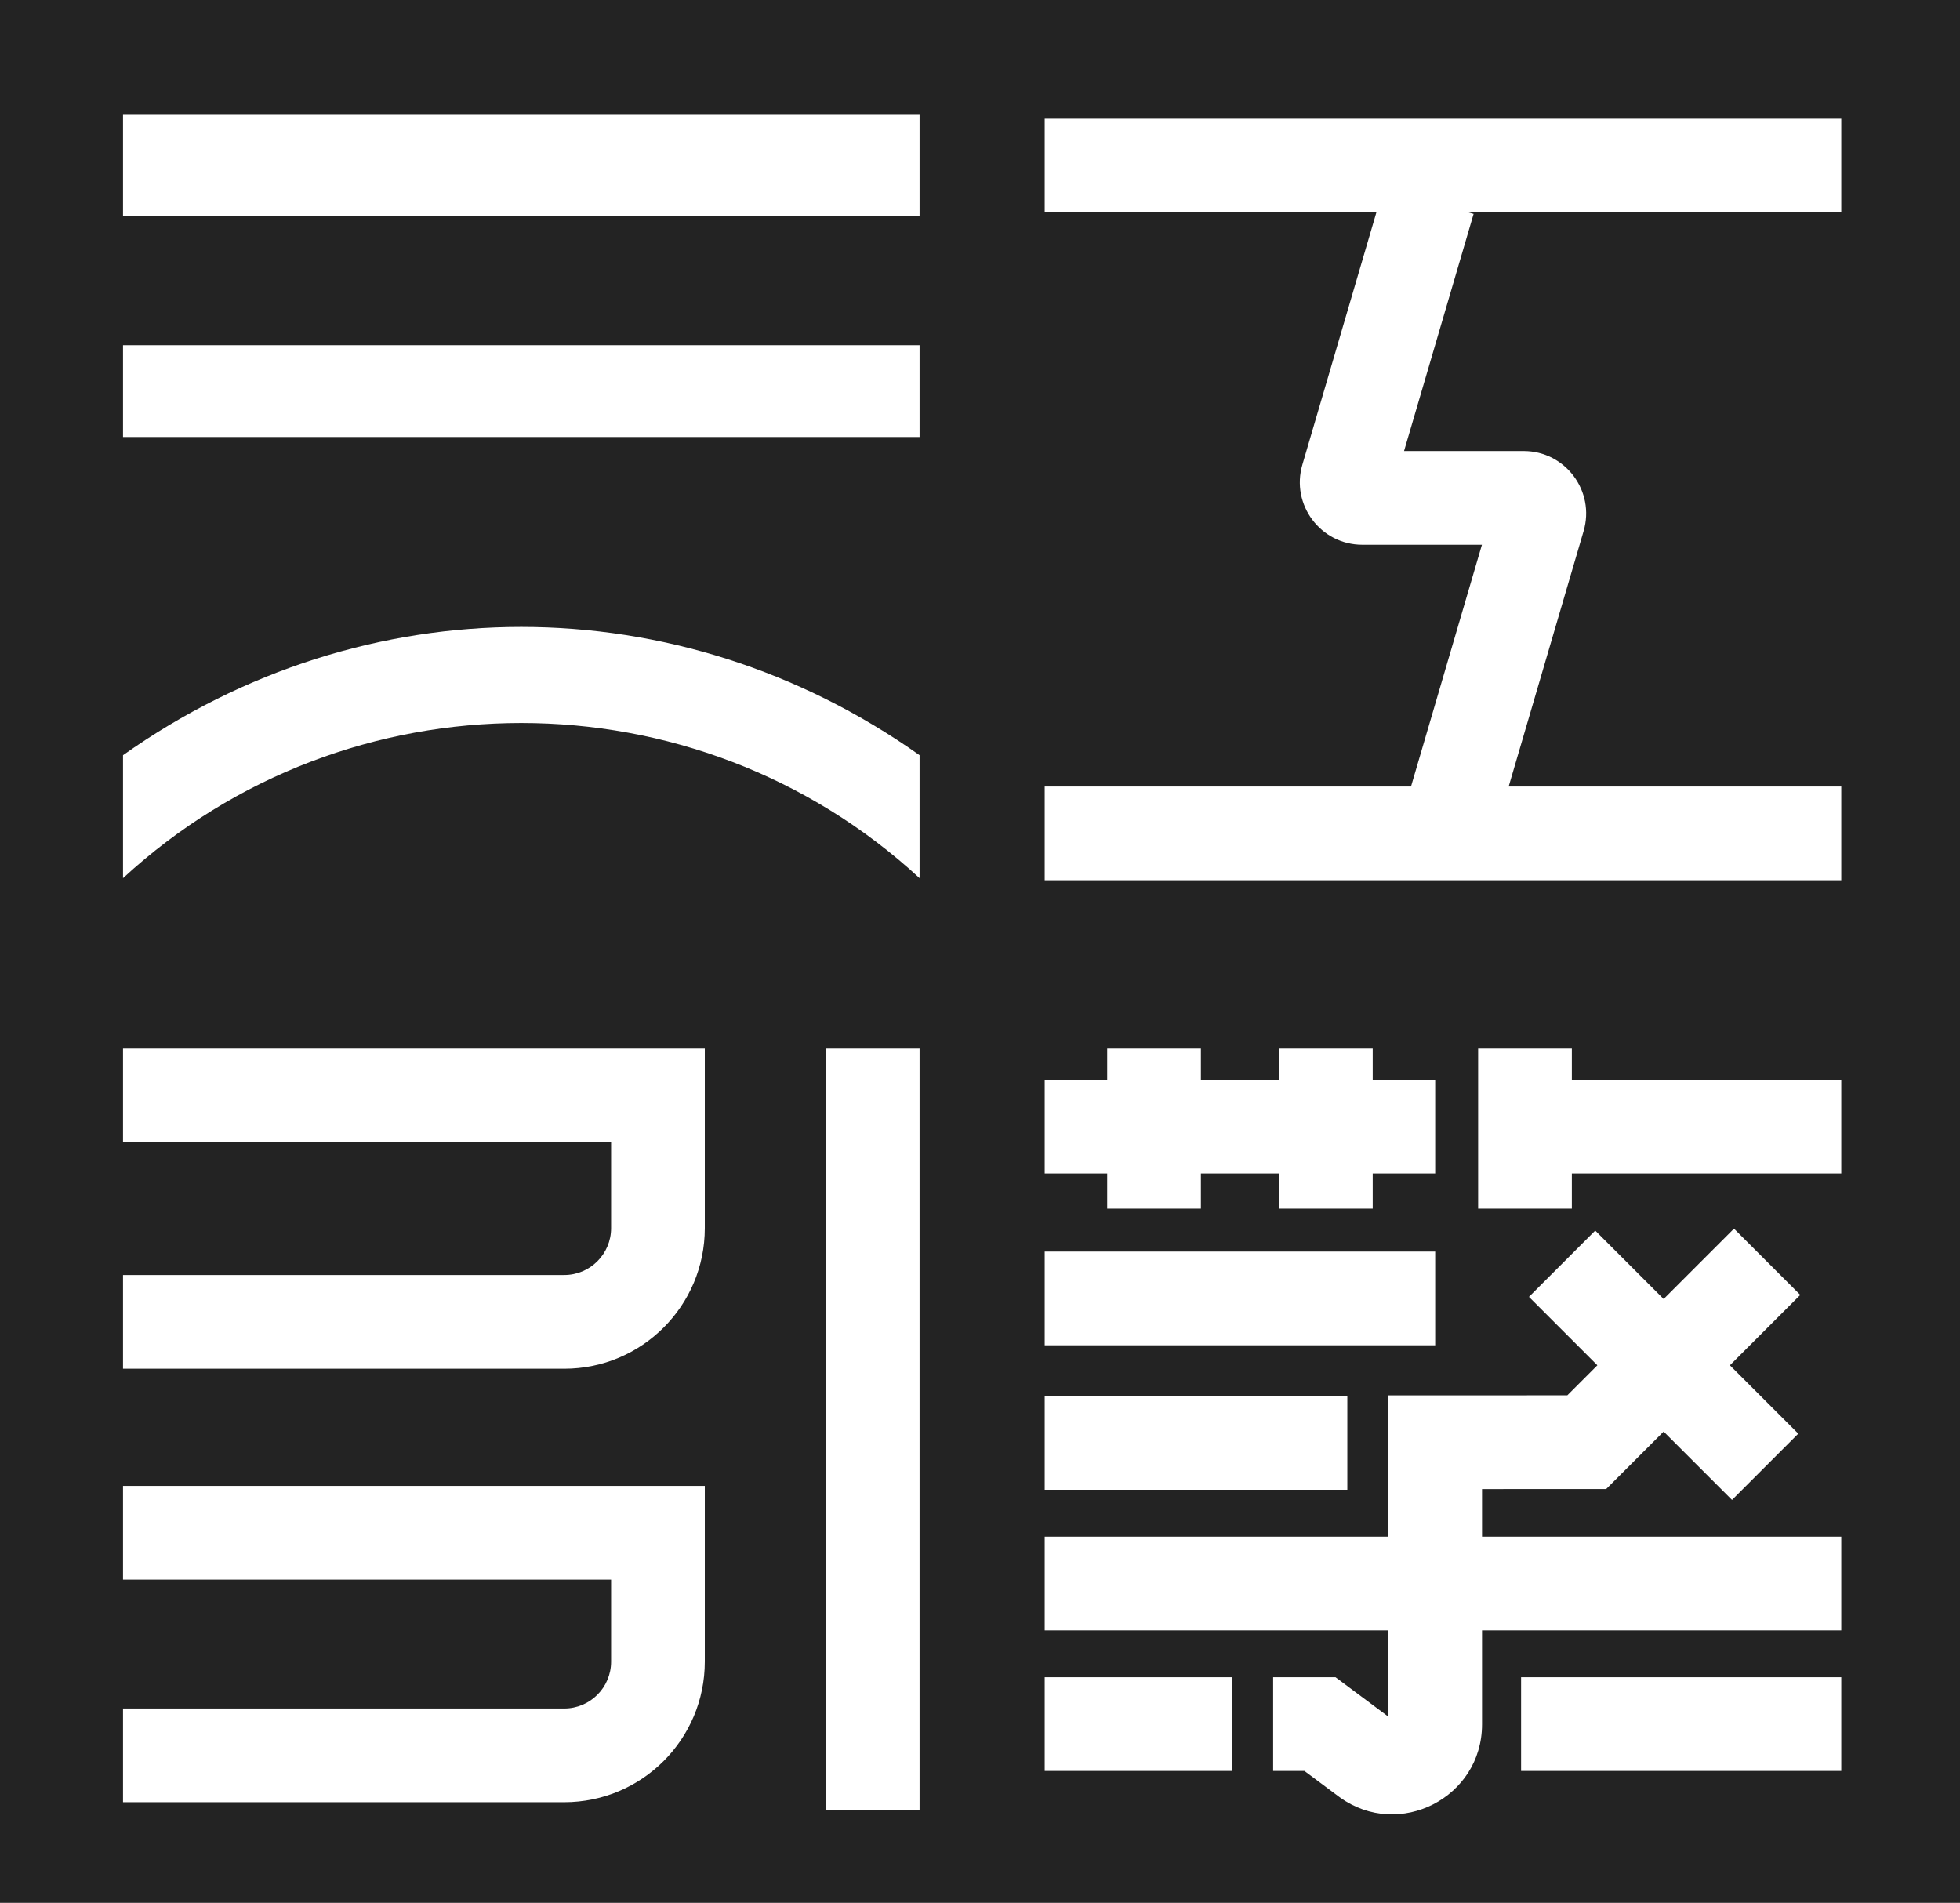
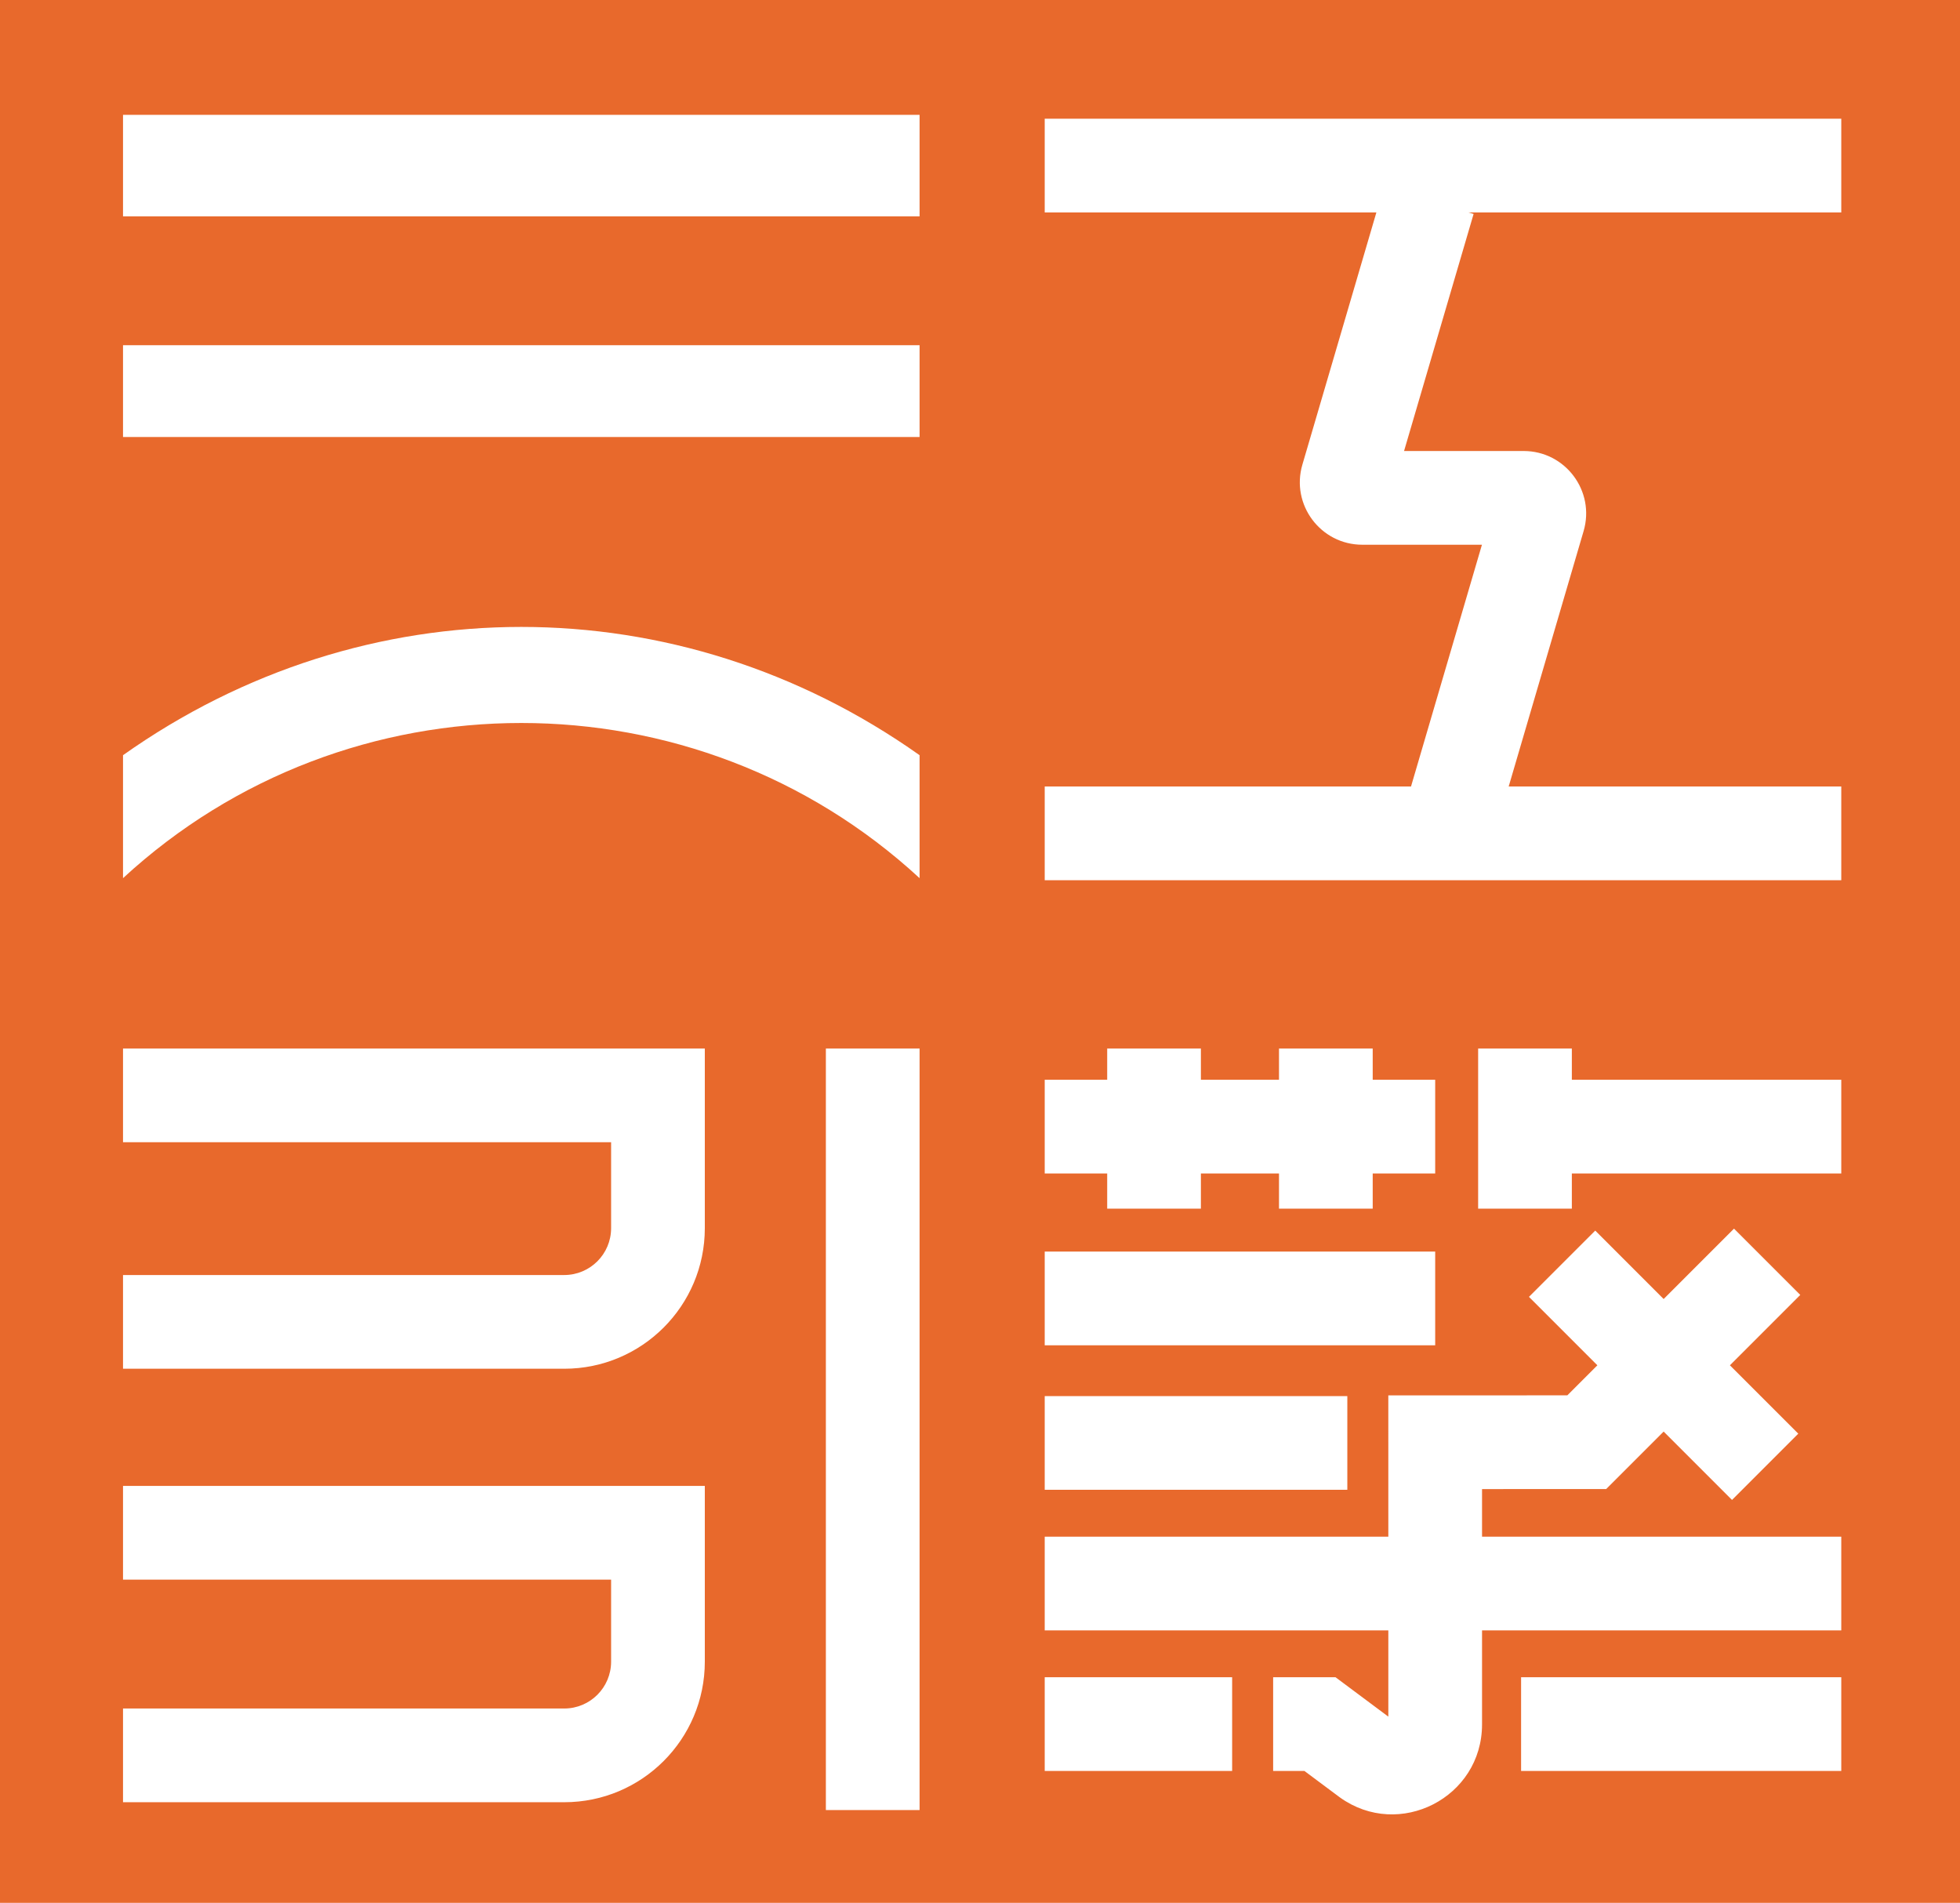
<svg xmlns="http://www.w3.org/2000/svg" viewBox="0 0 323 313.539" role="img" aria-label="天工引擎 ForgeAX">
-   <path fill="#232323" d="M323 313.539H0V0H323V313.539ZM274.162 214.046L262.889 202.772L251.968 213.692L263.241 224.967L258.291 229.918L228.788 229.927L228.791 253.206H172.164V268.649H228.791V282.859L220.092 276.371H209.809V291.815H214.968L220.587 296.005L220.815 296.174C230.564 303.177 244.234 296.223 244.234 284.141V268.649H303.435V253.206H244.234V245.365L264.69 245.358L274.162 235.887L285.43 247.154L296.35 236.233L285.082 224.967L296.678 213.371L285.757 202.451L274.162 214.046ZM136.1 172.771V298.25H151.543V172.771H136.1ZM20.273 244.841V260.284H100.708V273.798C100.708 278.062 97.25 281.52 92.985 281.52H20.273V296.963H92.985C105.779 296.963 116.151 286.592 116.151 273.798V244.841H20.273ZM172.164 276.371V291.815H203.052V276.371H172.164ZM250.669 276.371V291.815H303.435V276.371H250.669ZM172.164 230.041V245.484H222.034V230.041H172.164ZM20.273 172.771V188.214H100.708V202.371C100.708 206.636 97.25 210.093 92.985 210.093H20.273V225.536H92.985C105.779 225.536 116.151 215.165 116.151 202.371V172.771H20.273ZM172.164 206.231V221.676H236.513V206.231H172.164ZM182.46 172.771V177.919H172.164V193.362H182.46V199.153H197.903V193.362H210.773V199.153H226.217V193.362H236.513V177.919H226.217V172.771H210.773V177.919H197.903V172.771H182.46ZM243.591 172.771V199.153H259.034V193.362H303.435V177.919H259.034V172.771H243.591ZM172.164 19.564V35.008H226.821L214.627 76.564C212.693 83.157 217.636 89.759 224.507 89.759H244.218L232.528 129.6H172.164V145.043H303.435V129.6H248.623L260.972 87.51C262.906 80.917 257.963 74.316 251.093 74.315H231.383L242.845 35.251L242.015 35.008H303.435V19.564H172.164ZM151.543 124.438C111.742 96.257 60.073 96.257 20.273 124.438V144.698C57.231 110.61 114.585 110.61 151.543 144.698V124.438ZM20.273 56.886V72.008H151.543V56.886H20.273ZM20.273 18.92V35.651H151.543V18.92H20.273Z" />
+   <path fill="#e8692c" d="M323 313.539H0V0H323V313.539ZM274.162 214.046L262.889 202.772L251.968 213.692L263.241 224.967L258.291 229.918L228.788 229.927L228.791 253.206H172.164V268.649H228.791V282.859L220.092 276.371H209.809V291.815H214.968L220.587 296.005L220.815 296.174C230.564 303.177 244.234 296.223 244.234 284.141V268.649H303.435V253.206H244.234V245.365L264.69 245.358L274.162 235.887L285.43 247.154L296.35 236.233L285.082 224.967L296.678 213.371L285.757 202.451L274.162 214.046ZM136.1 172.771V298.25H151.543V172.771H136.1ZM20.273 244.841V260.284H100.708V273.798C100.708 278.062 97.25 281.52 92.985 281.52H20.273V296.963H92.985C105.779 296.963 116.151 286.592 116.151 273.798V244.841H20.273ZM172.164 276.371V291.815H203.052V276.371H172.164ZM250.669 276.371V291.815H303.435V276.371H250.669ZM172.164 230.041V245.484H222.034V230.041H172.164ZM20.273 172.771V188.214H100.708V202.371C100.708 206.636 97.25 210.093 92.985 210.093H20.273V225.536H92.985C105.779 225.536 116.151 215.165 116.151 202.371V172.771H20.273ZM172.164 206.231V221.676H236.513V206.231H172.164ZM182.46 172.771V177.919H172.164V193.362H182.46V199.153H197.903V193.362H210.773V199.153H226.217V193.362H236.513V177.919H226.217V172.771H210.773V177.919H197.903V172.771H182.46ZM243.591 172.771V199.153H259.034V193.362H303.435V177.919H259.034V172.771H243.591ZM172.164 19.564V35.008H226.821L214.627 76.564C212.693 83.157 217.636 89.759 224.507 89.759H244.218L232.528 129.6H172.164V145.043H303.435V129.6H248.623L260.972 87.51C262.906 80.917 257.963 74.316 251.093 74.315H231.383L242.845 35.251L242.015 35.008H303.435V19.564H172.164ZM151.543 124.438C111.742 96.257 60.073 96.257 20.273 124.438V144.698C57.231 110.61 114.585 110.61 151.543 144.698V124.438ZM20.273 56.886V72.008H151.543V56.886H20.273ZM20.273 18.92V35.651H151.543V18.92H20.273Z" />
</svg>
